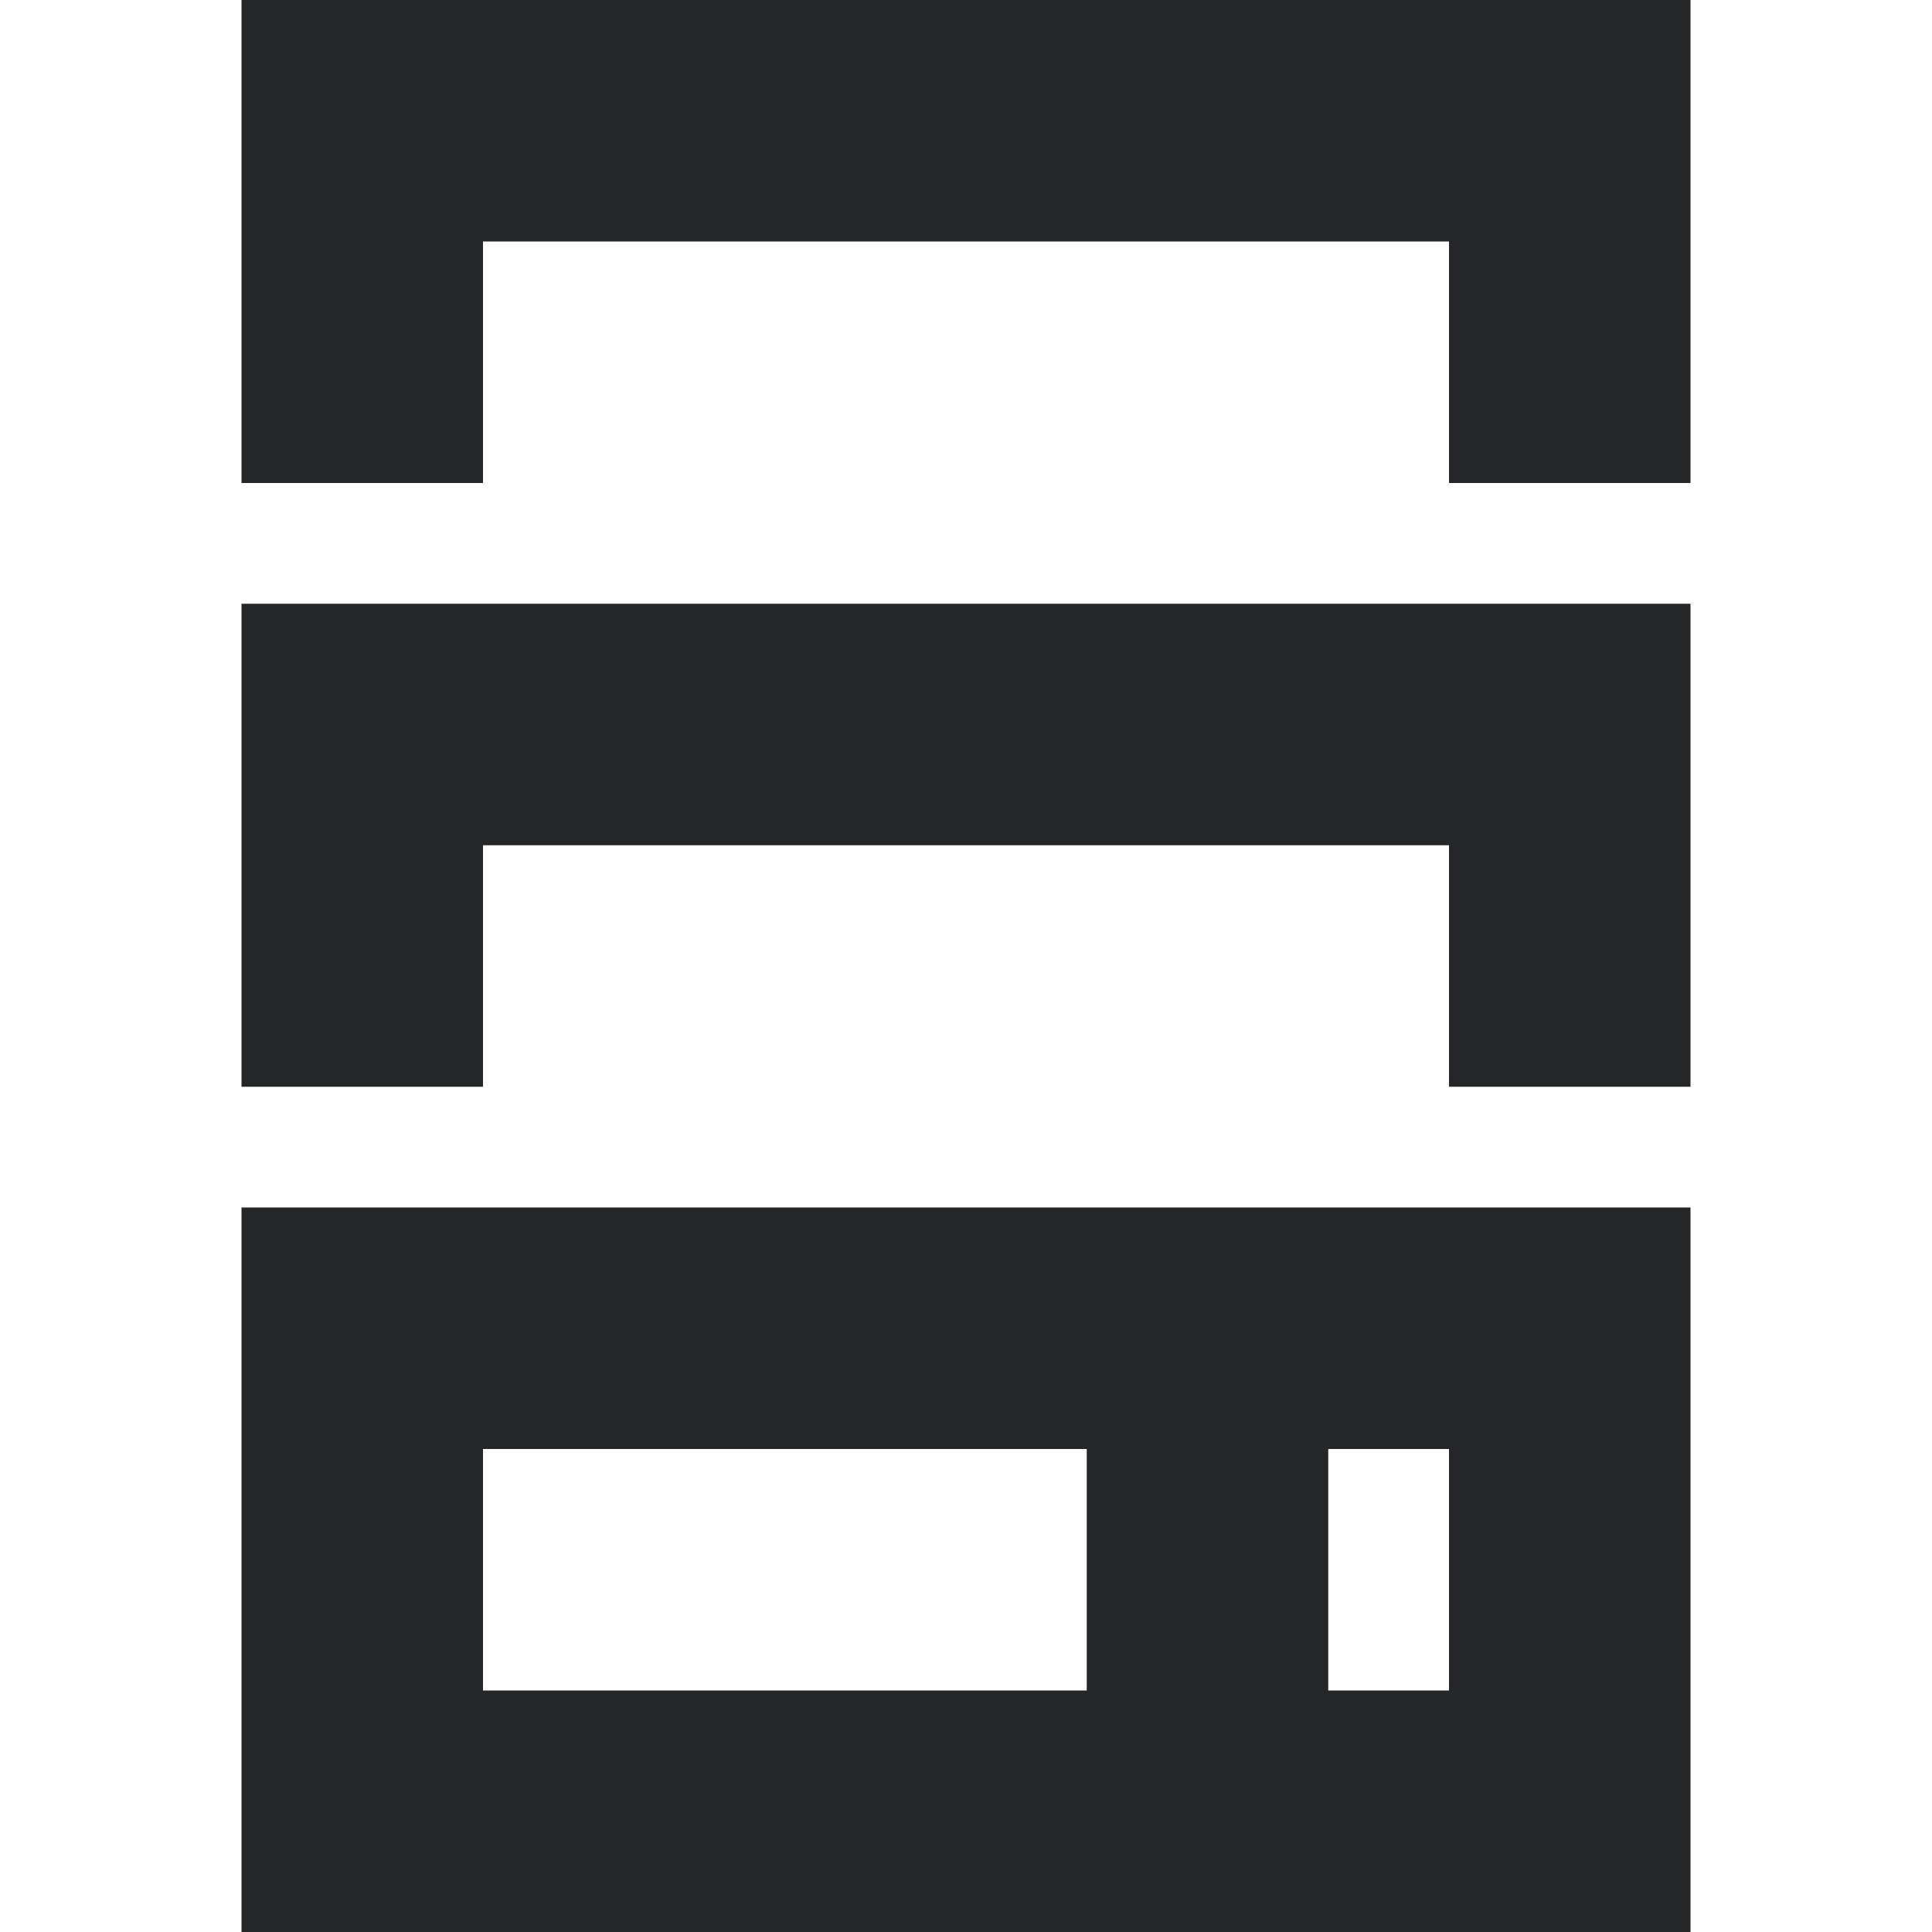
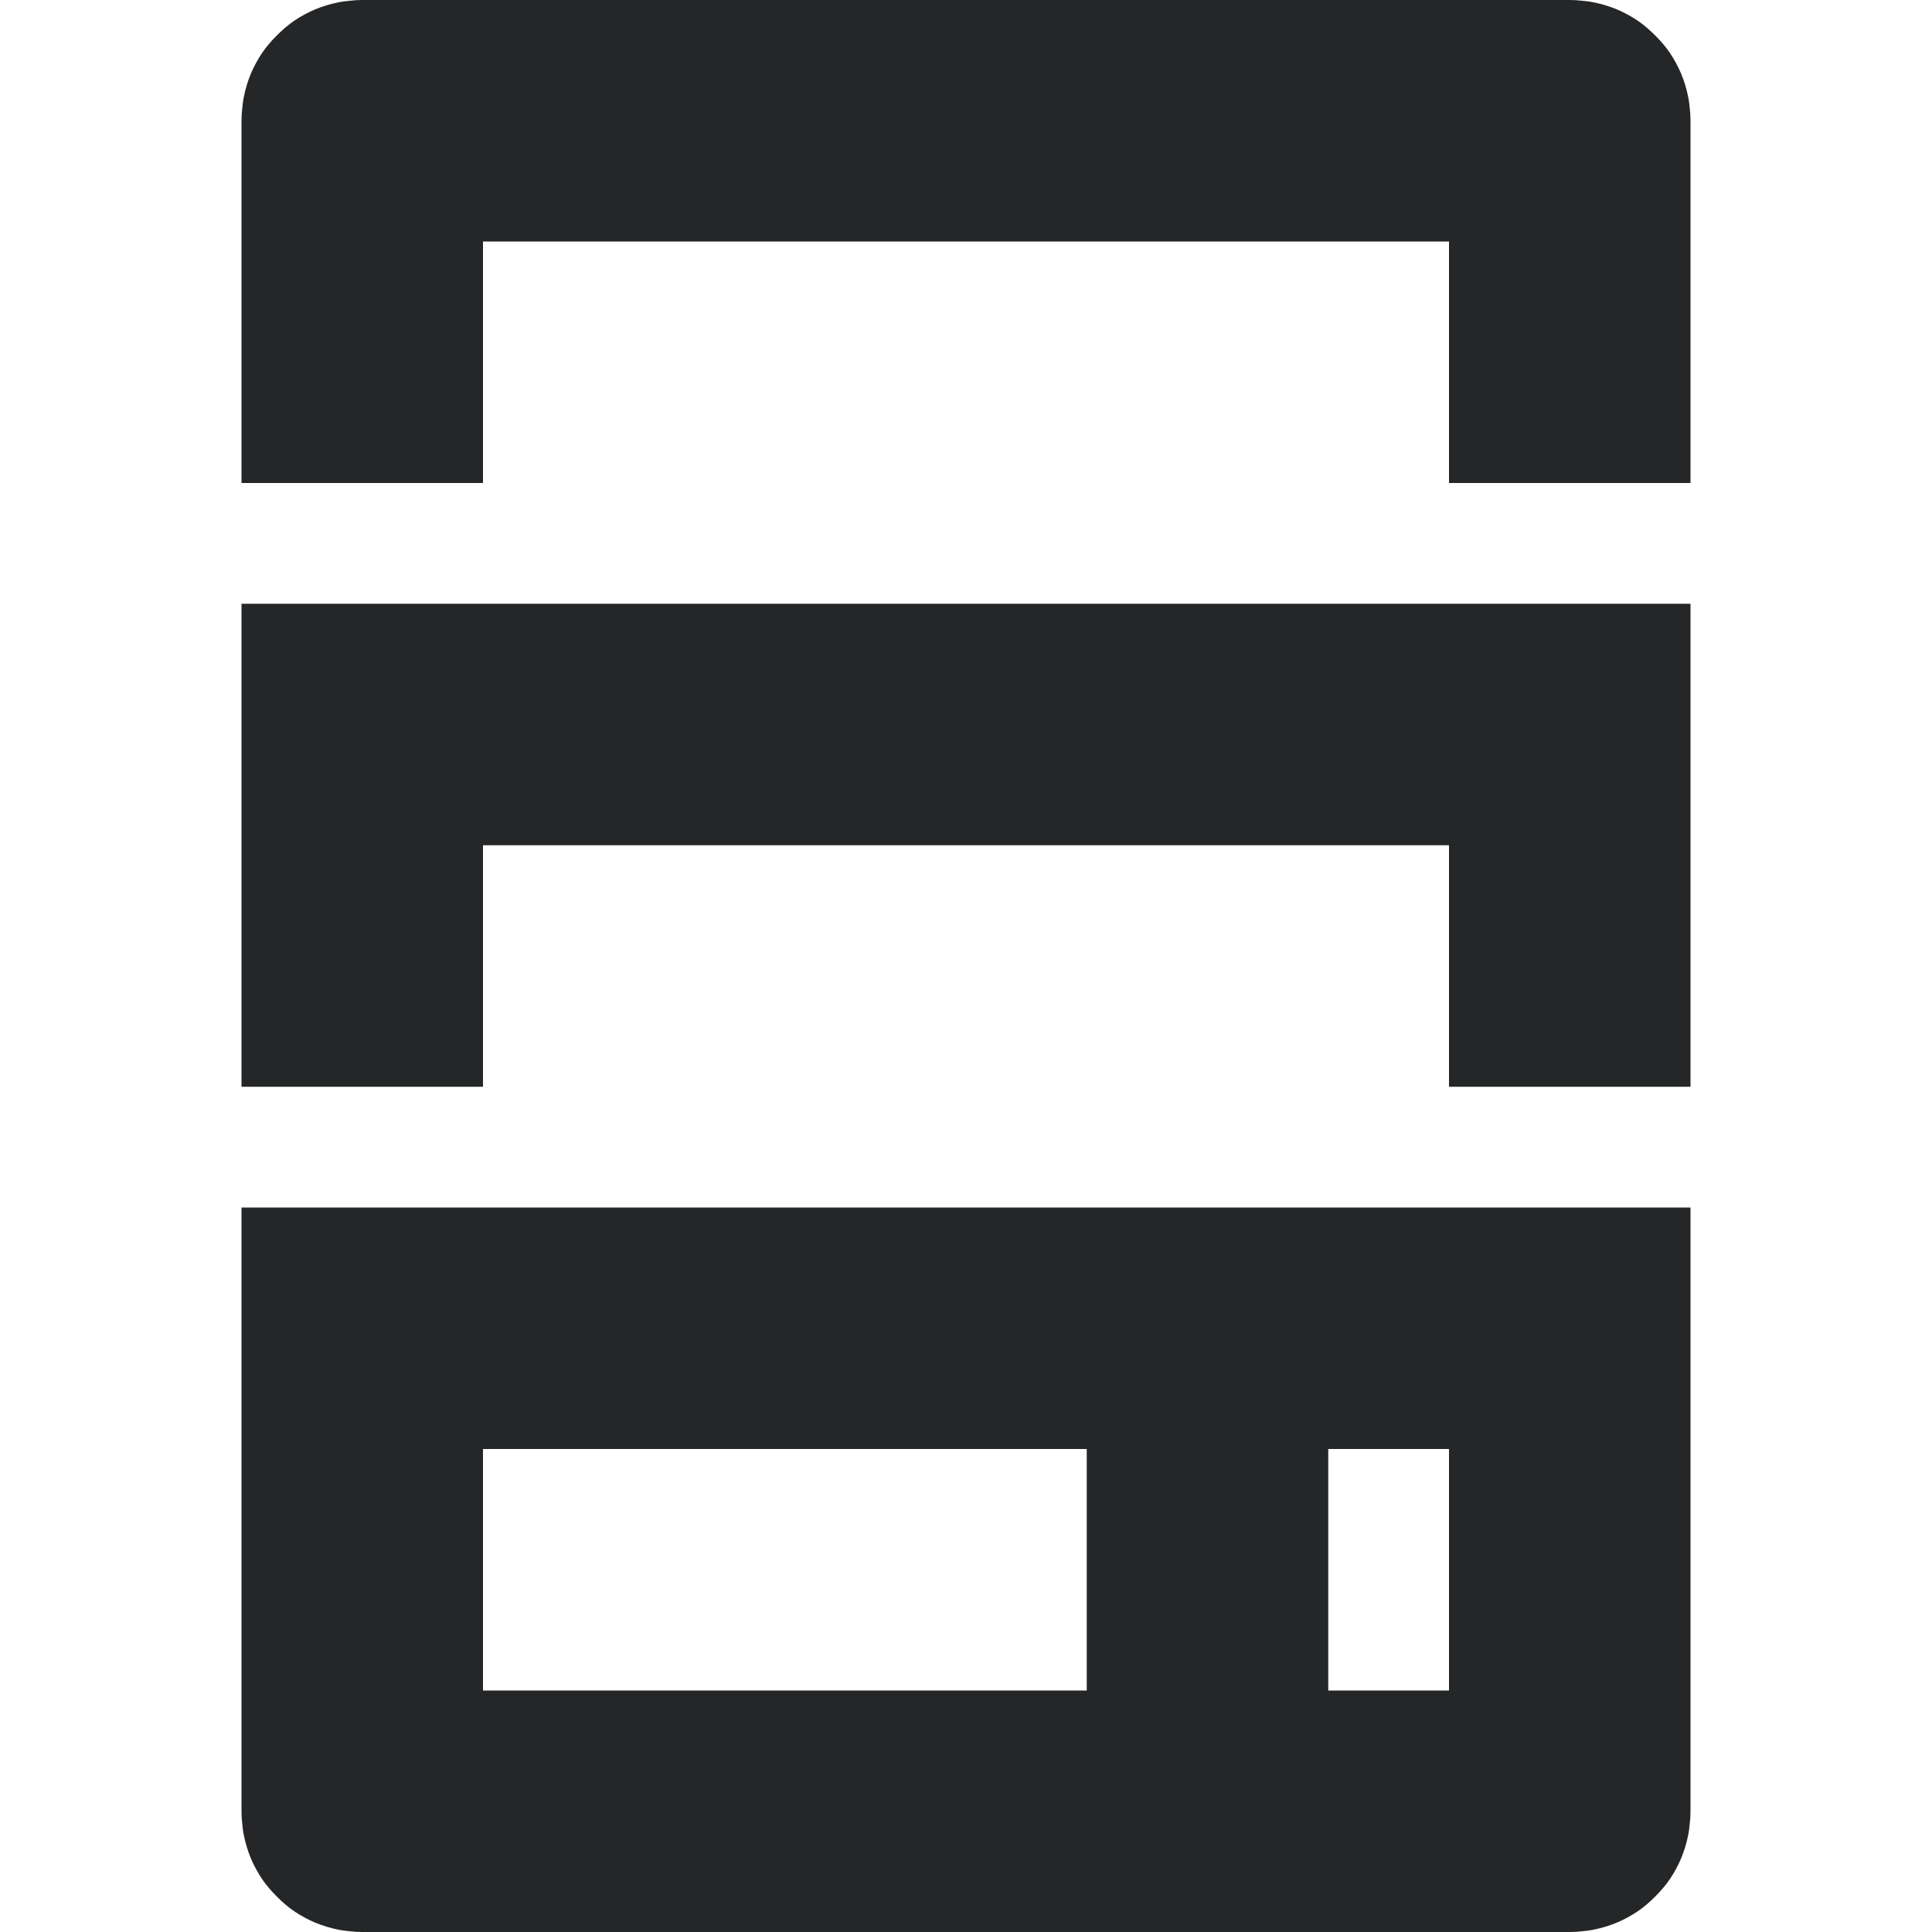
<svg xmlns="http://www.w3.org/2000/svg" width="16" height="16" id="svg4159" version="1.1" viewBox="0 0 16 16">
  <defs id="defs4161">
    </defs>
  <g id="layer1">
-     <path style="opacity:1;fill:#252627;fill-opacity:1;stroke:none;stroke-width:2;stroke-linecap:square;stroke-linejoin:bevel;stroke-miterlimit:4;stroke-dasharray:none;stroke-opacity:1" d="M 2,0 V 2 4 H 4 V 2 h 8 v 2 h 2 V 2 0 Z M 2,5 V 7 9 H 4 V 7 h 8 v 2 h 2 V 7 5 Z m 0,5 v 6 h 12 v -6 z m 2,2 h 5 v 2 H 4 Z m 7,0 h 1 v 2 h -1 v -1 z" id="path867" />
+     <path id="path868" style="opacity:1;fill:#252627;fill-opacity:1;stroke:none;stroke-width:2;stroke-linecap:square;stroke-linejoin:bevel;stroke-miterlimit:4;stroke-dasharray:none;stroke-opacity:1" d="M 3 0 C 2.965 0 2.932 0.002 2.898 0.006 C 2.865 0.009 2.831 0.013 2.799 0.02 C 2.734 0.033 2.669 0.053 2.609 0.078 C 2.55 0.103 2.493 0.134 2.439 0.17 C 2.386 0.206 2.338 0.248 2.293 0.293 C 2.248 0.338 2.206 0.386 2.17 0.439 C 2.134 0.493 2.103 0.55 2.078 0.609 C 2.053 0.669 2.033 0.734 2.02 0.799 C 2.013 0.831 2.009 0.865 2.006 0.898 C 2.002 0.932 2 0.965 2 1 L 2 2 L 2 4 L 4 4 L 4 2 L 12 2 L 12 4 L 14 4 L 14 2 L 14 1 C 14 0.965 13.998 0.932 13.994 0.898 C 13.991 0.865 13.987 0.831 13.98 0.799 C 13.967 0.734 13.947 0.669 13.922 0.609 C 13.897 0.55 13.866 0.493 13.83 0.439 C 13.794 0.386 13.752 0.338 13.707 0.293 C 13.662 0.248 13.614 0.206 13.561 0.17 C 13.507 0.134 13.45 0.103 13.391 0.078 C 13.331 0.053 13.266 0.033 13.201 0.02 C 13.169 0.013 13.135 0.009 13.102 0.006 C 13.068 0.002 13.035 0 13 0 L 3 0 z M 2 5 L 2 7 L 2 9 L 4 9 L 4 7 L 12 7 L 12 9 L 14 9 L 14 7 L 14 5 L 2 5 z M 2 10 L 2 15 C 2 15.035 2.002 15.068 2.006 15.102 C 2.009 15.135 2.013 15.169 2.02 15.201 C 2.033 15.266 2.053 15.331 2.078 15.391 C 2.103 15.45 2.134 15.507 2.17 15.561 C 2.206 15.614 2.248 15.662 2.293 15.707 C 2.338 15.752 2.386 15.794 2.439 15.83 C 2.493 15.866 2.55 15.897 2.609 15.922 C 2.669 15.947 2.734 15.967 2.799 15.98 C 2.831 15.987 2.865 15.991 2.898 15.994 C 2.932 15.998 2.965 16 3 16 L 13 16 C 13.035 16 13.068 15.998 13.102 15.994 C 13.135 15.991 13.169 15.987 13.201 15.98 C 13.266 15.967 13.331 15.947 13.391 15.922 C 13.45 15.897 13.507 15.866 13.561 15.83 C 13.614 15.794 13.662 15.752 13.707 15.707 C 13.752 15.662 13.794 15.614 13.83 15.561 C 13.866 15.507 13.897 15.45 13.922 15.391 C 13.947 15.331 13.967 15.266 13.98 15.201 C 13.987 15.169 13.991 15.135 13.994 15.102 C 13.998 15.068 14 15.035 14 15 L 14 10 L 2 10 z M 4 12 L 9 12 L 9 14 L 4 14 L 4 12 z M 11 12 L 12 12 L 12 14 L 11 14 L 11 13 L 11 12 z " />
  </g>
</svg>
